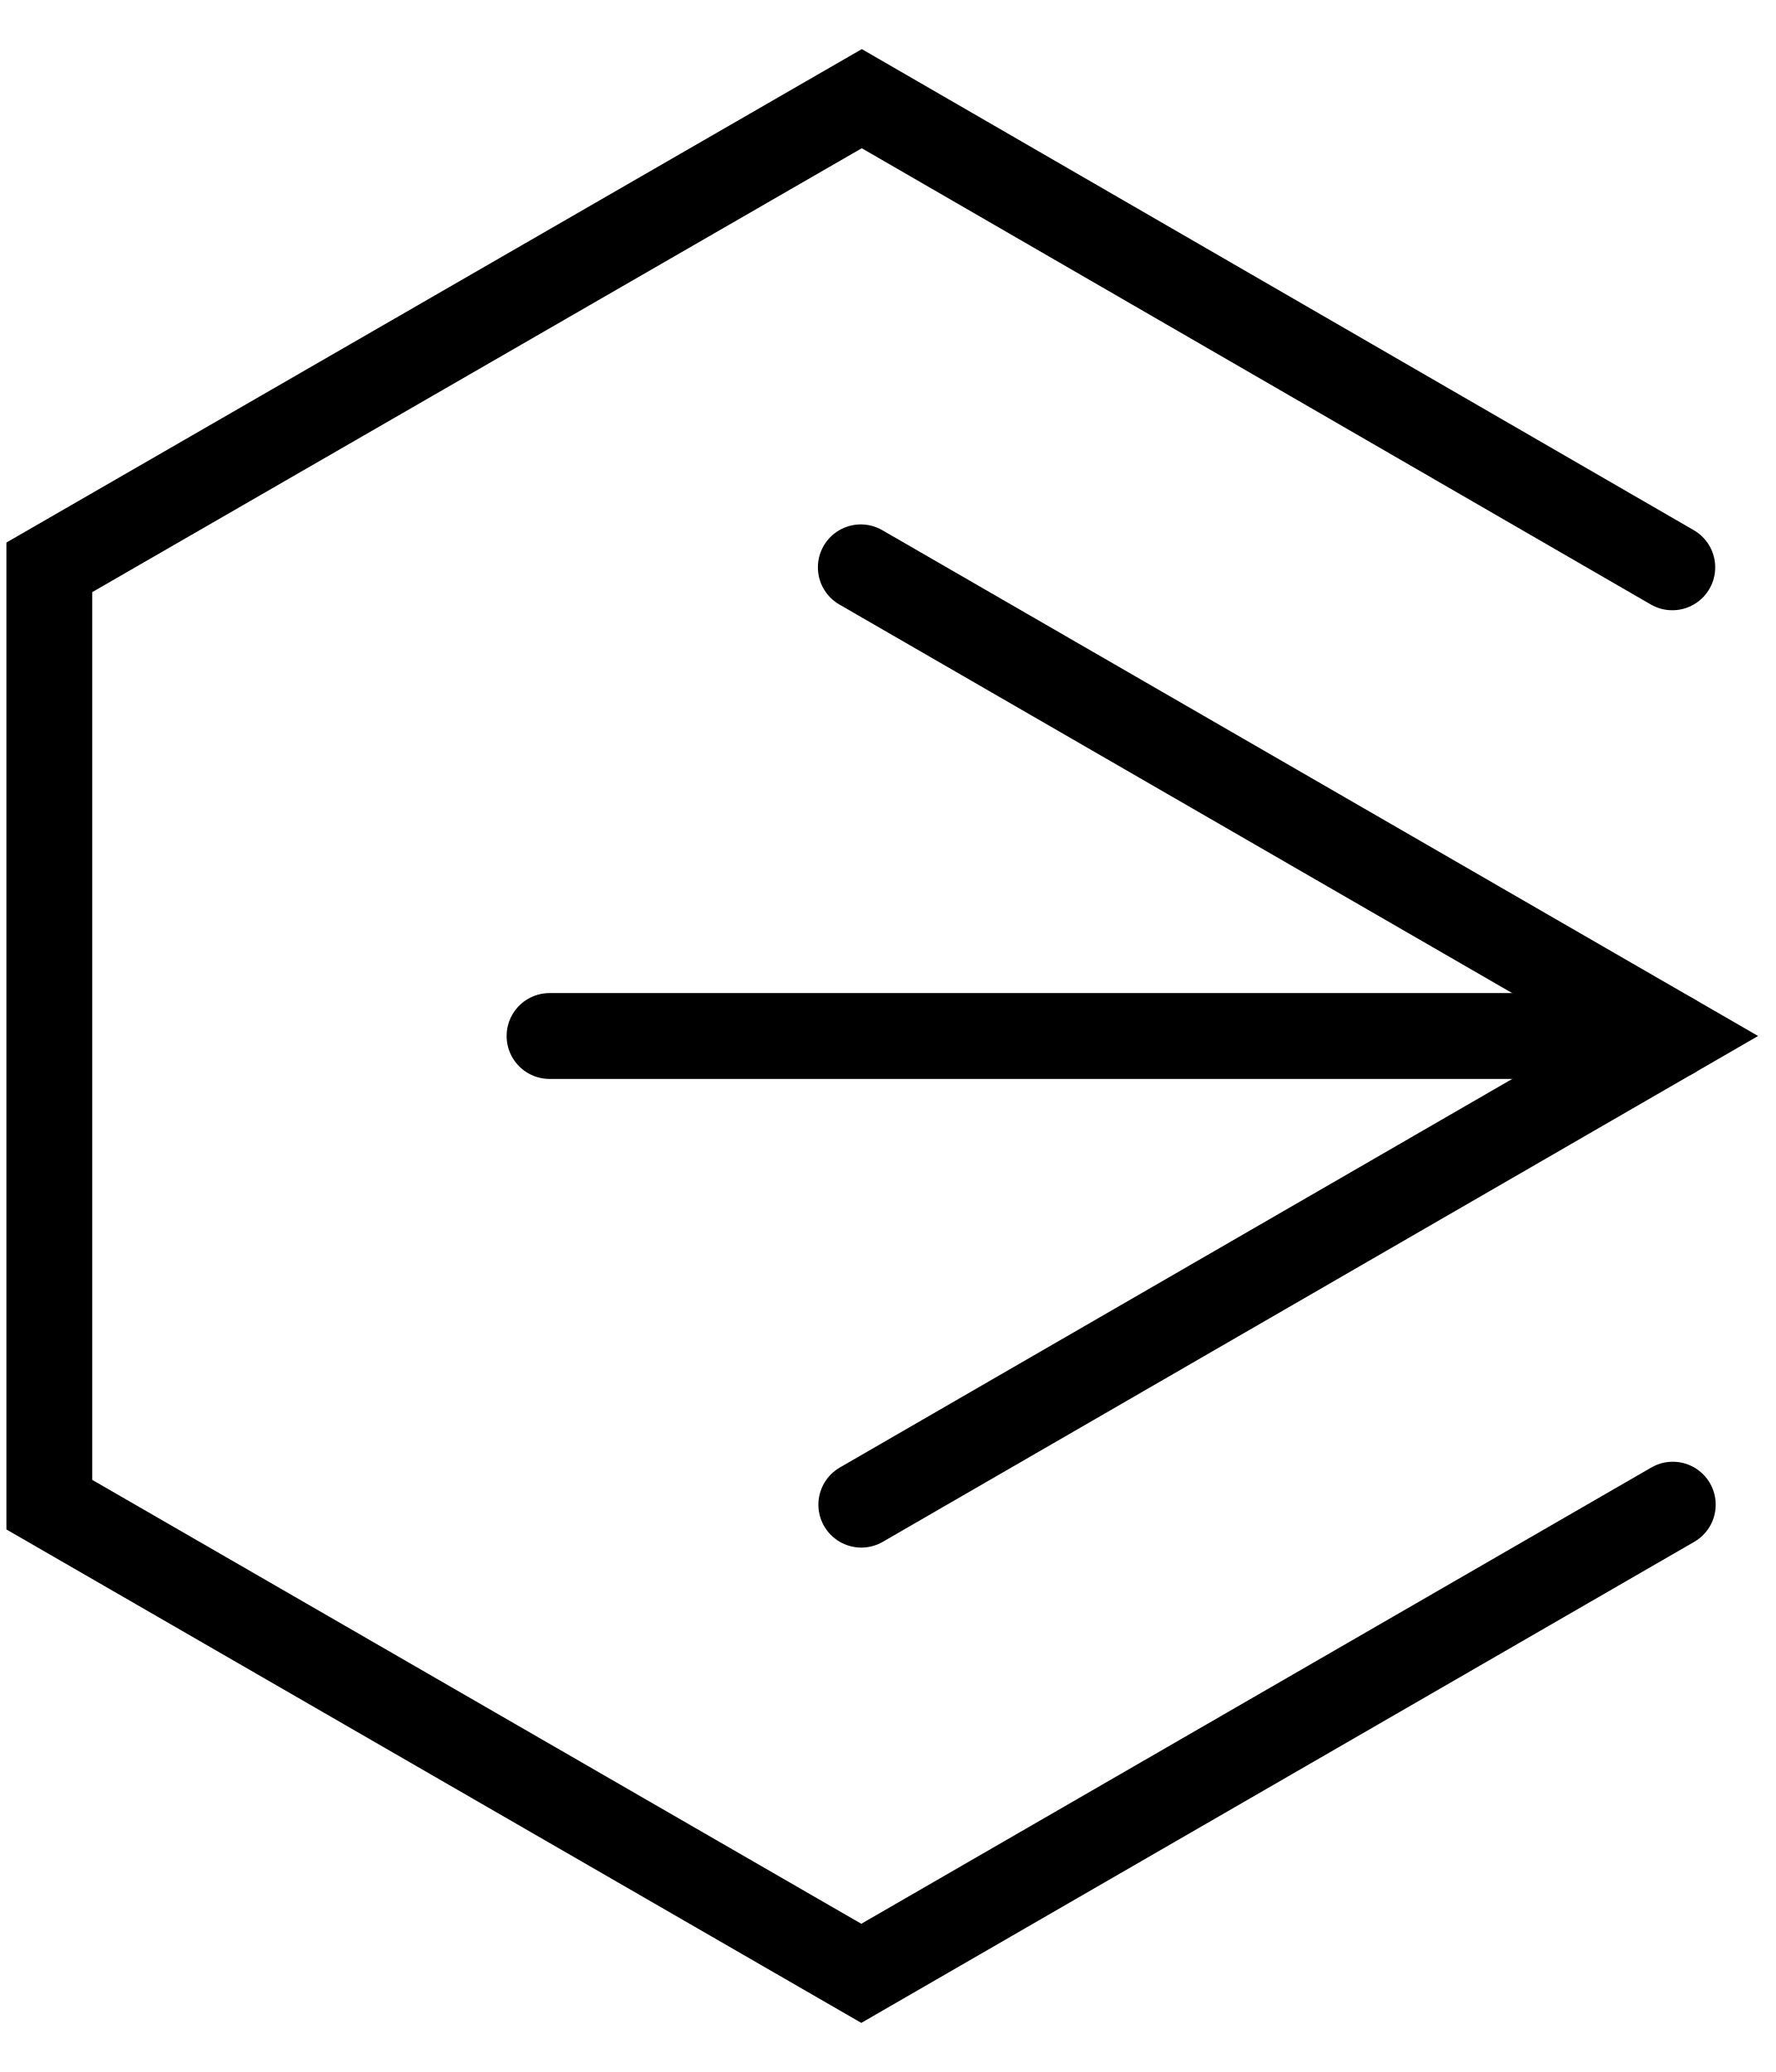
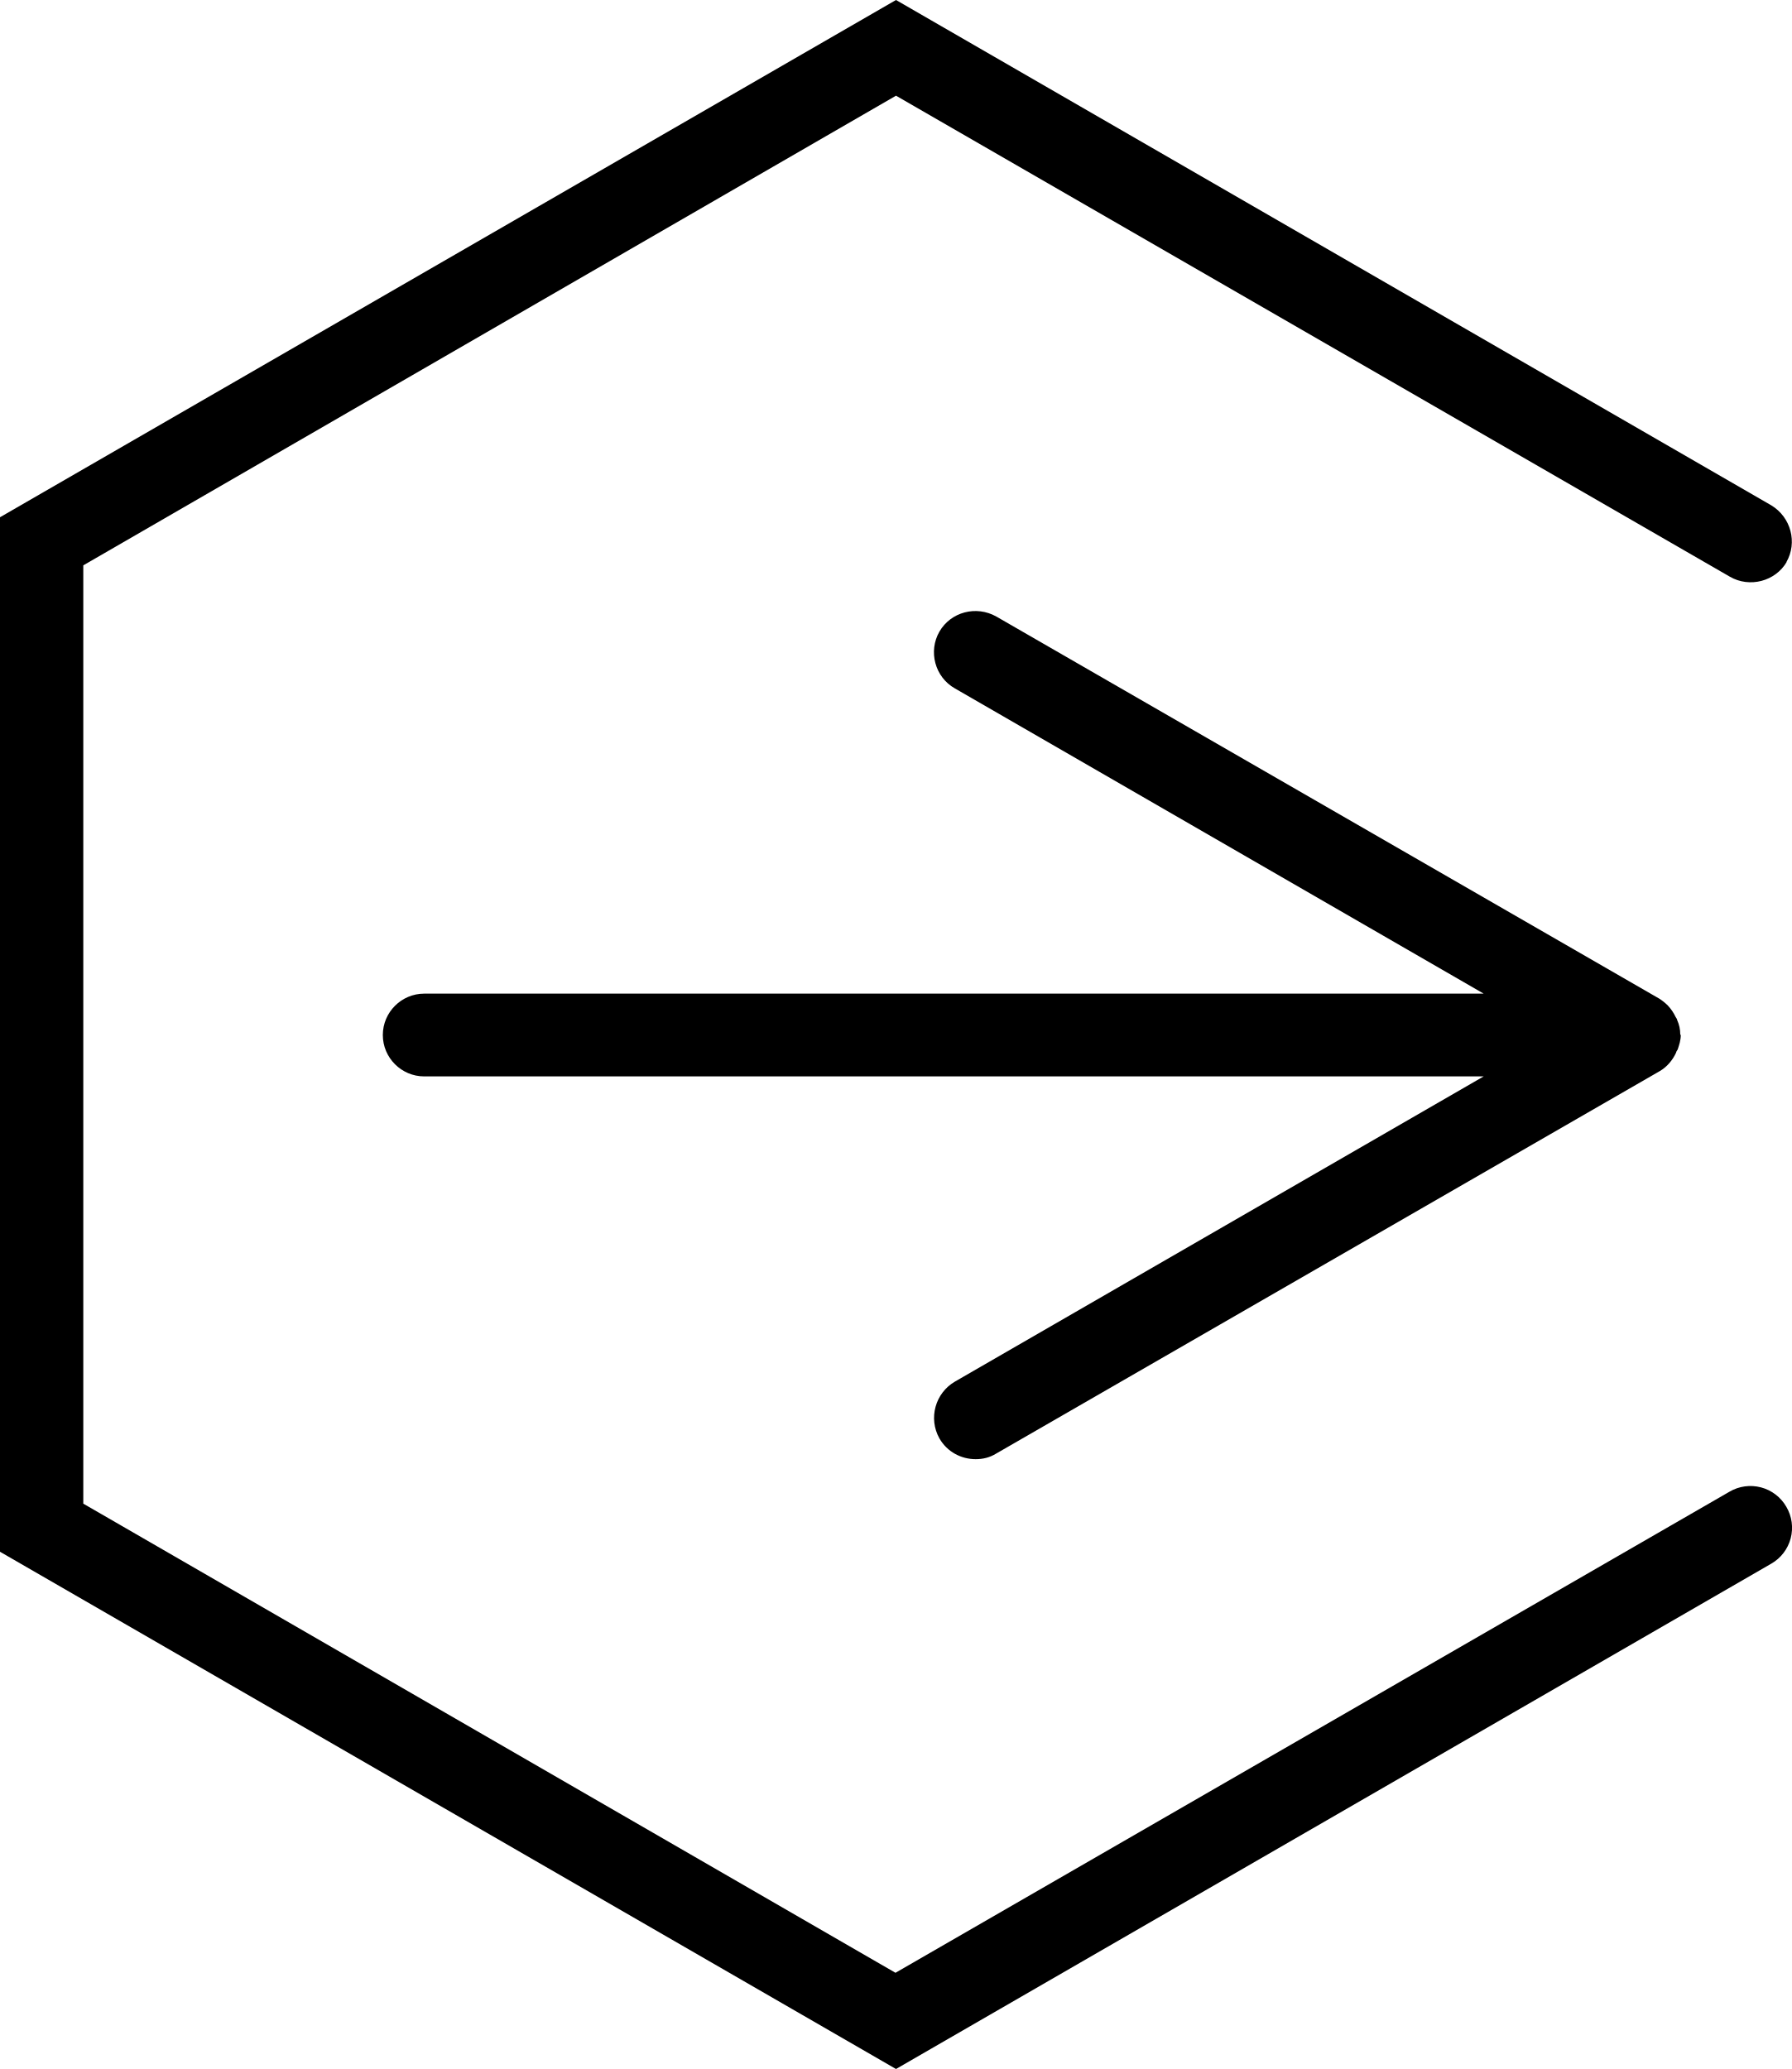
- <svg xmlns="http://www.w3.org/2000/svg" viewBox="0 0 36 42" fill="none">
-   <path d="M11.14 21H33.9M33.9 11.5 17.47 2 1 11.5v19L17.46 40l16.45-9.5" stroke="currentColor" stroke-width="1.74" stroke-miterlimit="10" stroke-linecap="round" />
-   <path d="M17.46 30.5 33.9 21l-16.45-9.5" stroke="currentColor" stroke-width="1.74" stroke-miterlimit="10" stroke-linecap="round" />
+ <svg xmlns="http://www.w3.org/2000/svg" viewBox="0 0 34.64 40">
+   <path d="M32.48 20c0-.1-.02-.19-.06-.28 0-.02-.02-.04-.03-.06a.855.855 0 0 0-.15-.22c-.05-.05-.1-.09-.16-.13l-12.82-7.39c-.39-.22-.88-.09-1.1.29s-.09.88.3 1.1l10.22 5.9H8.2c-.44 0-.8.36-.8.8s.36.8.8.8h20.48l-10.22 5.9c-.38.22-.52.71-.3 1.1.15.26.42.4.7.4.14 0 .27-.03.4-.11l12.82-7.39c.14-.08.25-.21.32-.36 0-.02.02-.04.03-.06.03-.09.06-.18.06-.28Z" />
+   <path d="M34.53 10.87c.22-.38.09-.87-.29-1.1L17.32 0 0 10v20l17.32 10 16.92-9.77a.8.8 0 0 0 .29-1.1.8.8 0 0 0-1.1-.29l-16.12 9.3-15.7-9.07V10.93l15.71-9.08 16.12 9.3c.38.22.88.09 1.1-.29Z" />
</svg>
